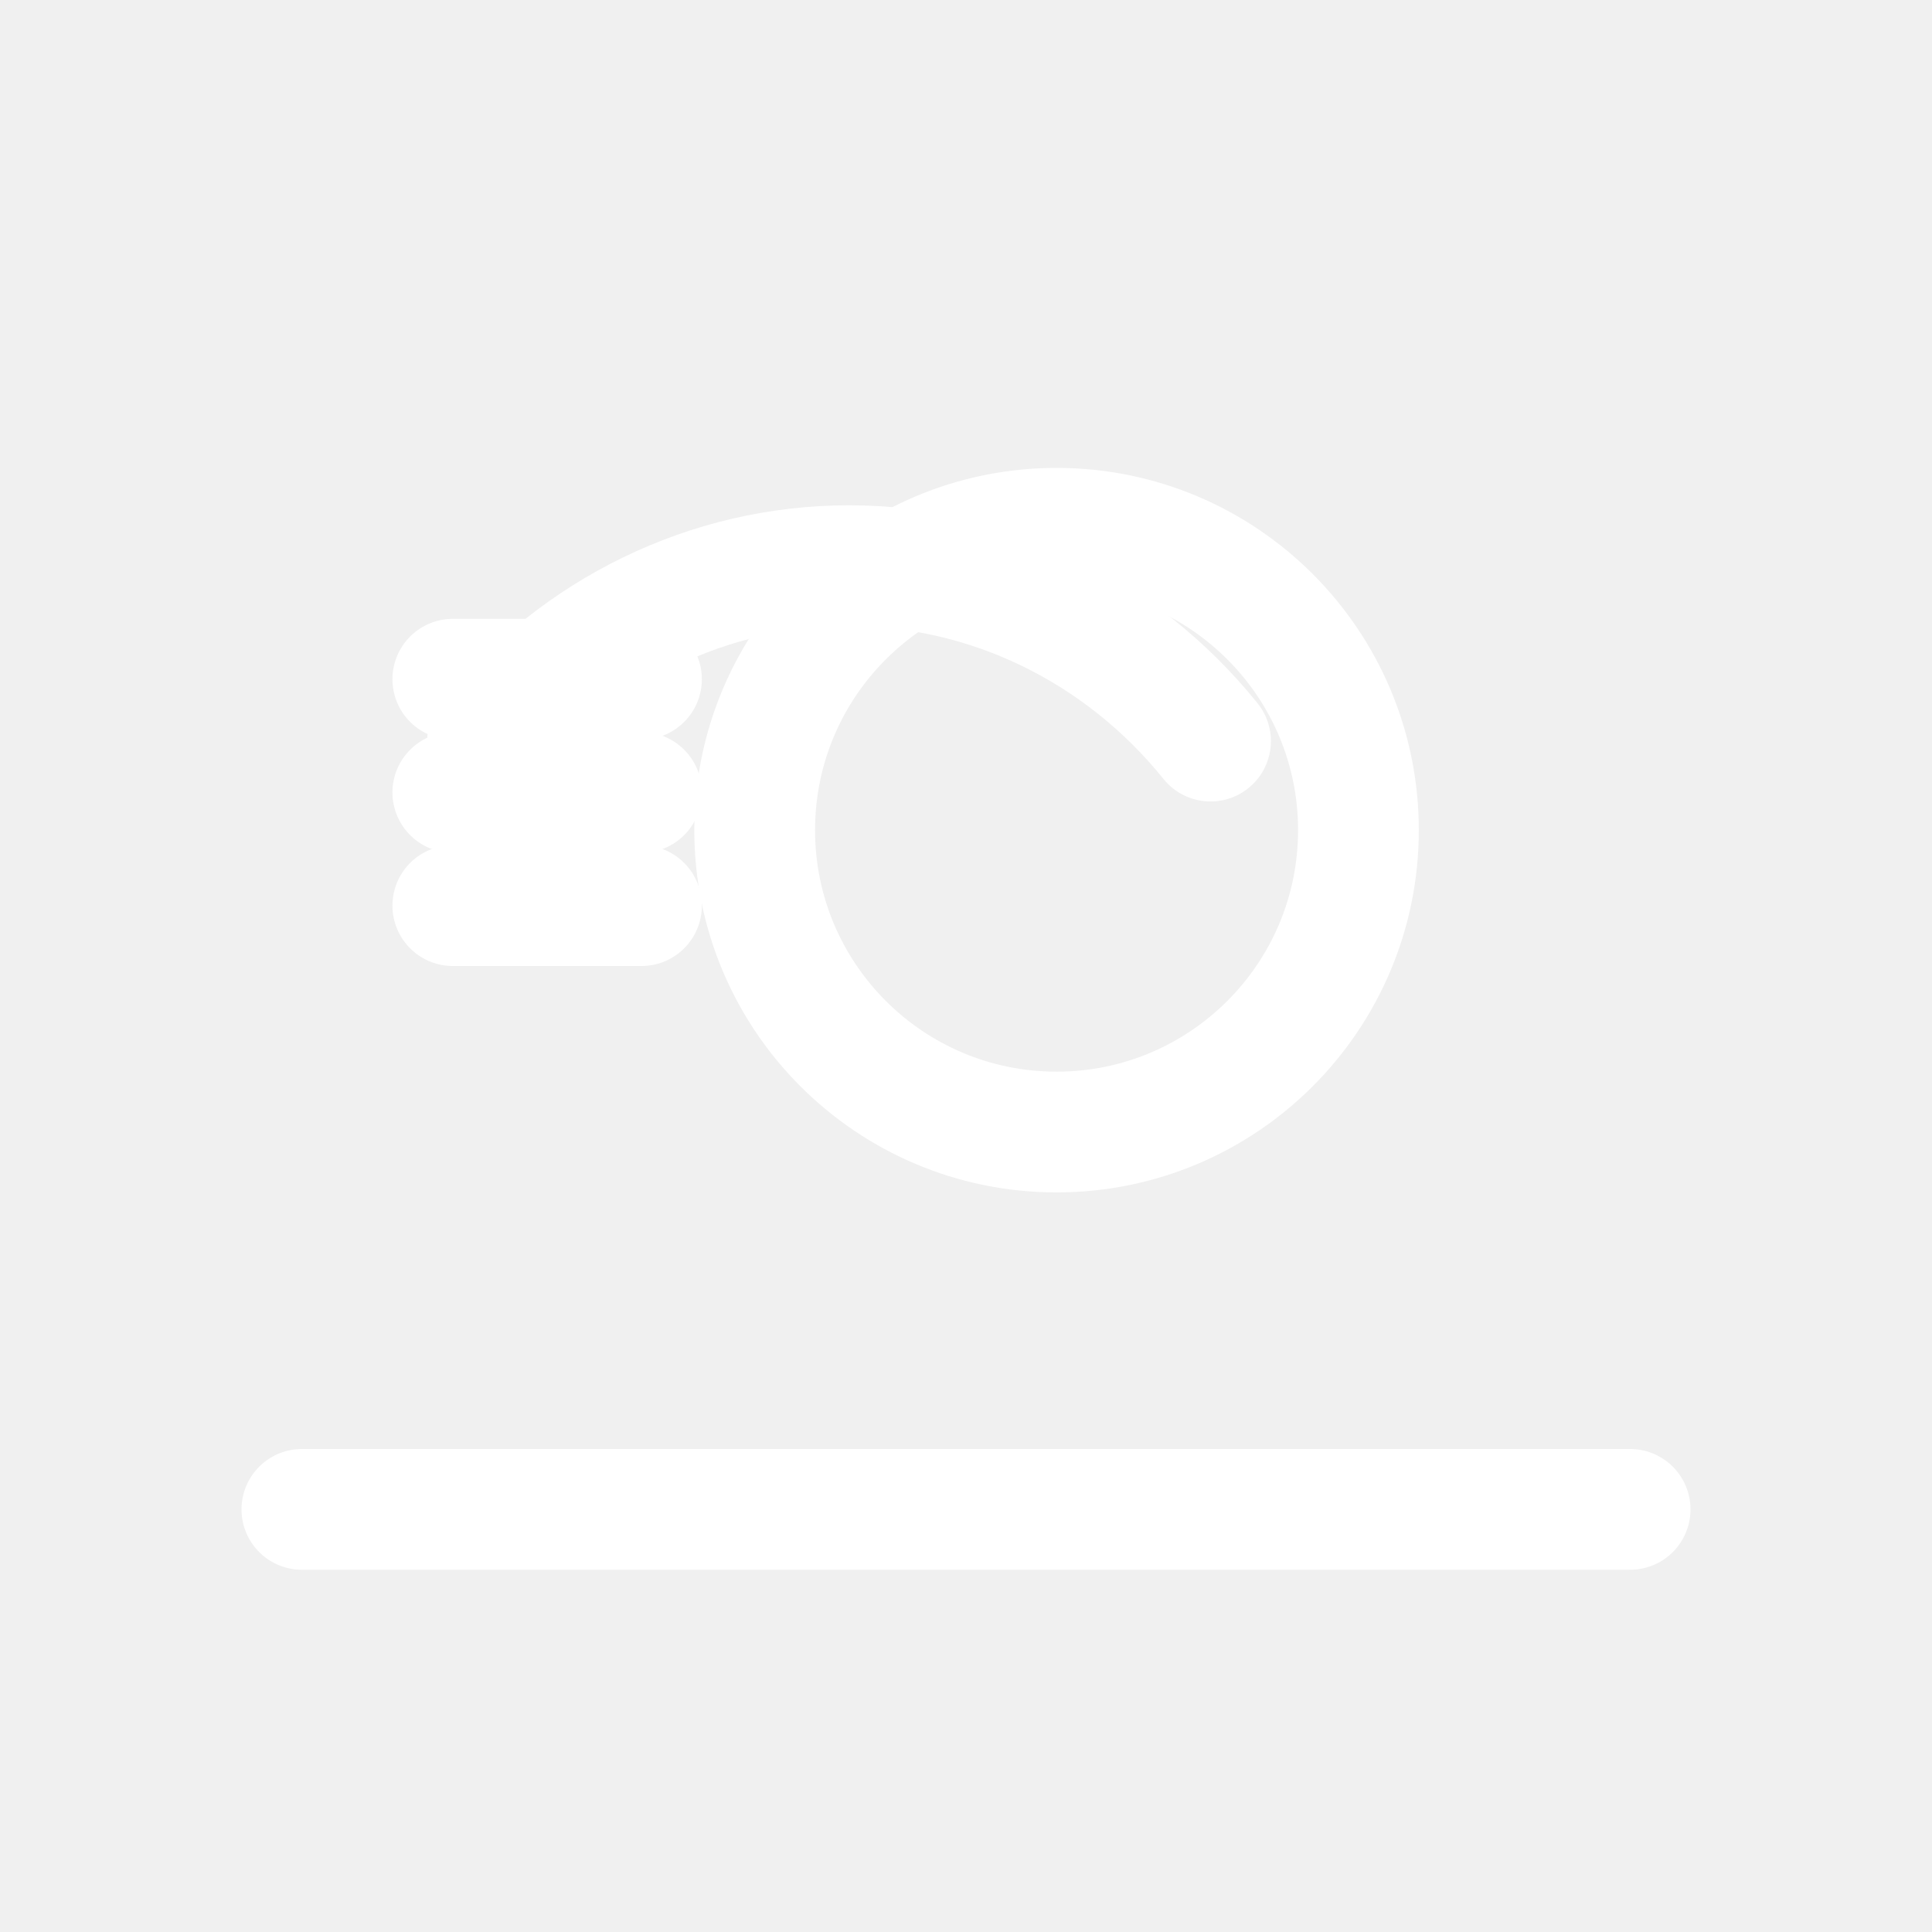
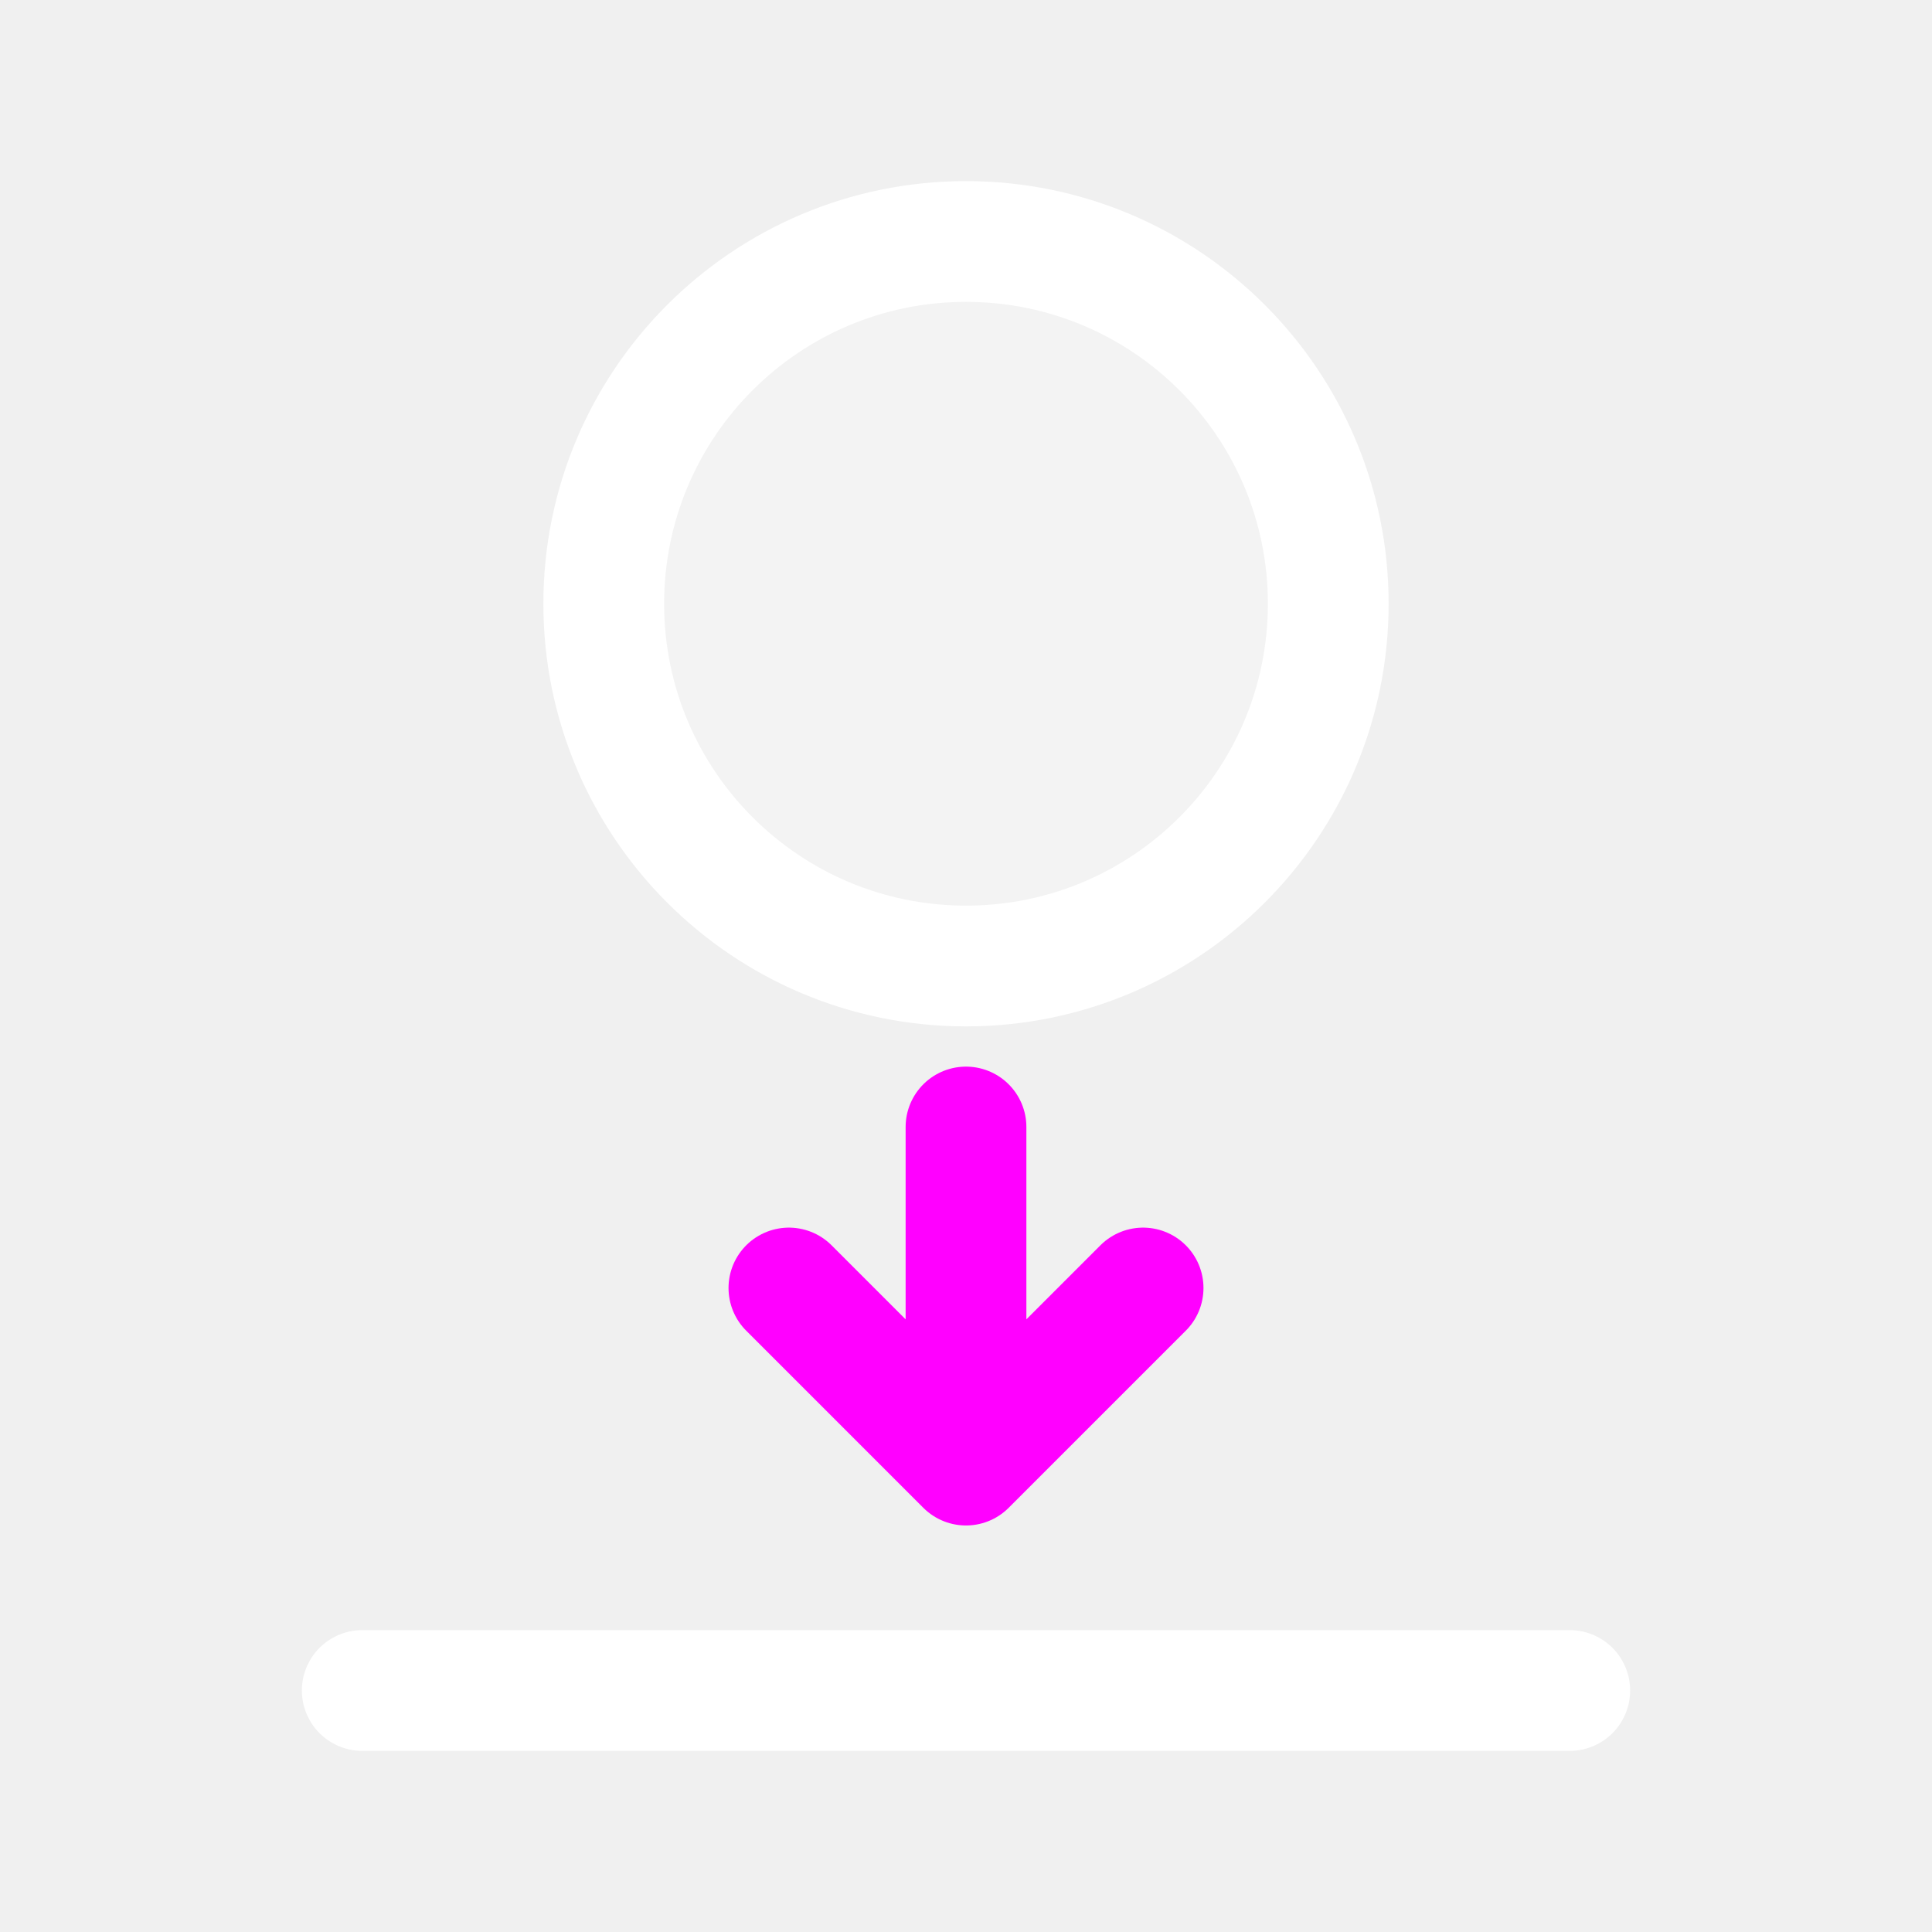
- <svg xmlns="http://www.w3.org/2000/svg" viewBox="0 0 512 512">
-   <ellipse cx="280.0" cy="220.0" rx="80.0" ry="80.0" fill="none" stroke="white" stroke-width="32" />
-   <path d="M 80,400 L 432,400" stroke="white" stroke-width="32" fill="none" stroke-linecap="round" stroke-linejoin="round" />
-   <path d="M 129.2,196.4 A 125.0,130.0 0 0,1 320.8,196.4" stroke="white" stroke-width="32" fill="none" stroke-linecap="round" />
-   <path d="M 120,180 L 170,180" stroke="white" stroke-width="32" fill="none" stroke-linecap="round" stroke-linejoin="round" />
-   <path d="M 120,210 L 170,210" stroke="white" stroke-width="32" fill="none" stroke-linecap="round" stroke-linejoin="round" />
-   <path d="M 120,240 L 170,240" stroke="white" stroke-width="32" fill="none" stroke-linecap="round" stroke-linejoin="round" />
+ <svg xmlns="http://www.w3.org/2000/svg" viewBox="0 0 24 24" fill="none" stroke="#ffffff" stroke-width="1.5" stroke-linecap="round" stroke-linejoin="round">
+   <circle cx="12" cy="7.5" r="4.5" fill="#ffffff" fill-opacity=".18" />
+   <path d="M4.5 21h15" />
+   <path d="M12 14v4M9.8 16l2.2 2.2 2.2-2.2" stroke="#ff00ff" />
</svg>
